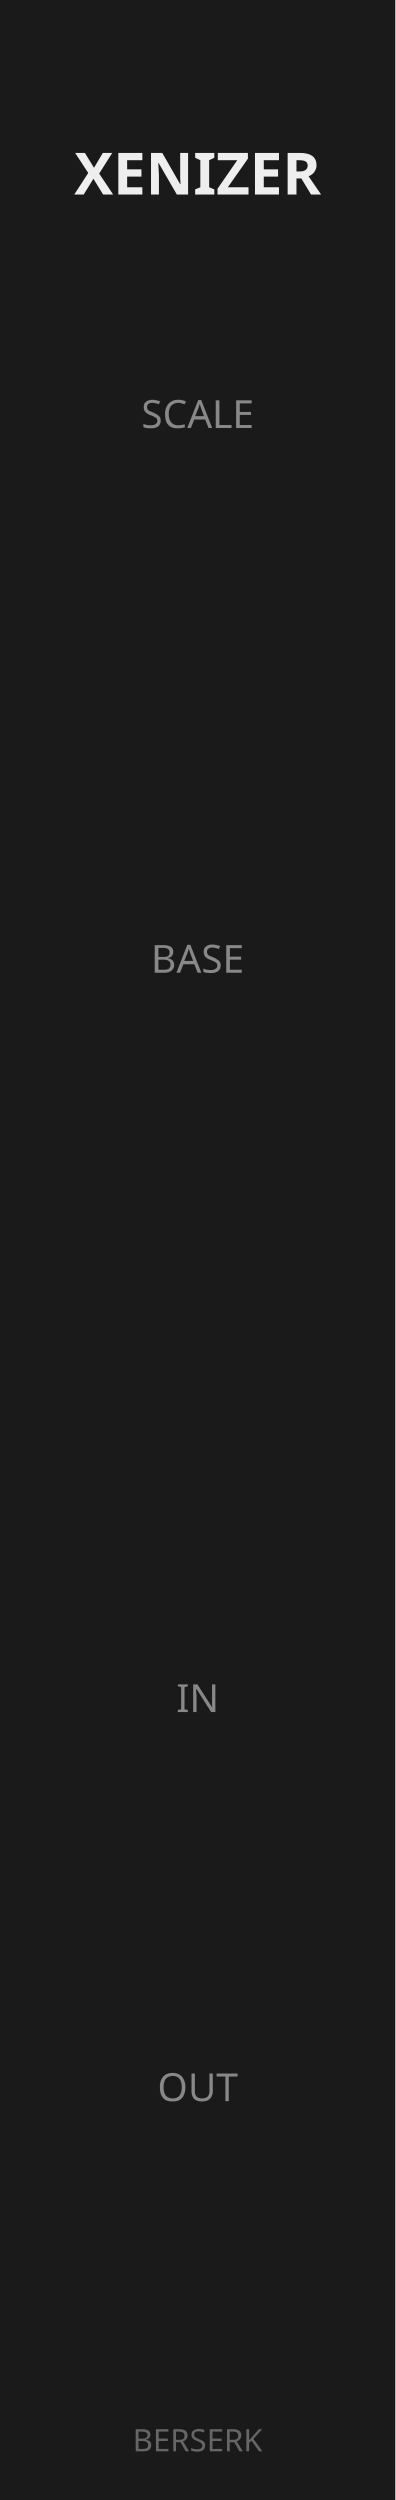
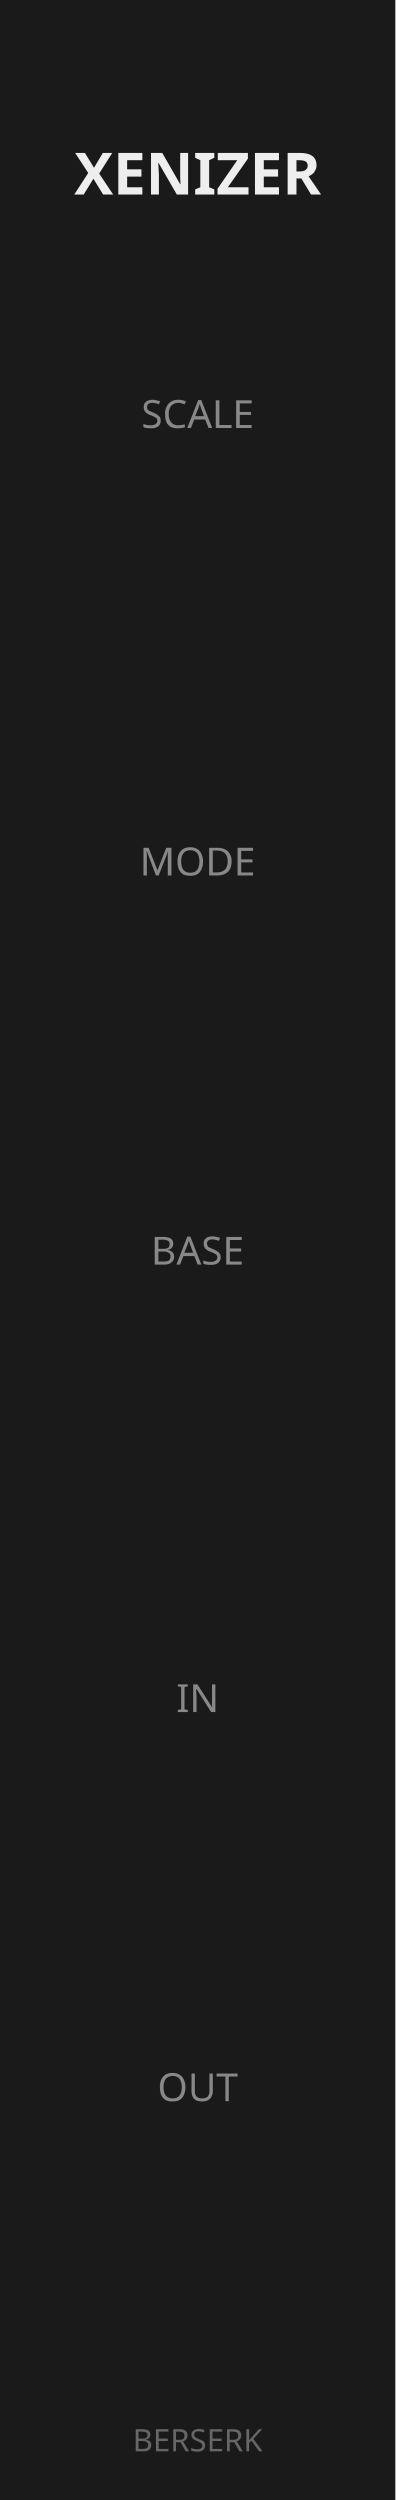
<svg xmlns="http://www.w3.org/2000/svg" width="20.32mm" height="128.5mm" viewBox="0 0 20.32 128.5">
  <rect width="20.32" height="128.5" fill="#1a1a1a" />
  <text x="10.16" y="10" font-family="sans-serif" font-size="3" fill="#eeeeee" text-anchor="middle" font-weight="bold">XENIZER</text>
  <text x="10.16" y="22" font-family="sans-serif" font-size="2" fill="#888888" text-anchor="middle">SCALE</text>
-   <text x="10.16" y="50" font-family="sans-serif" font-size="2" fill="#888888" text-anchor="middle">BASE</text>
+   <text x="10.16" y="45" font-family="sans-serif" font-size="2" fill="#888888" text-anchor="middle">MODE</text>
+   <text x="10.16" y="65" font-family="sans-serif" font-size="2" fill="#888888" text-anchor="middle">BASE</text>
  <text x="10.16" y="88" font-family="sans-serif" font-size="2" fill="#888888" text-anchor="middle">IN</text>
  <text x="10.16" y="108" font-family="sans-serif" font-size="2" fill="#888888" text-anchor="middle">OUT</text>
  <text x="10.16" y="126" font-family="sans-serif" font-size="1.6" fill="#666666" text-anchor="middle">BERSERK</text>
</svg>
